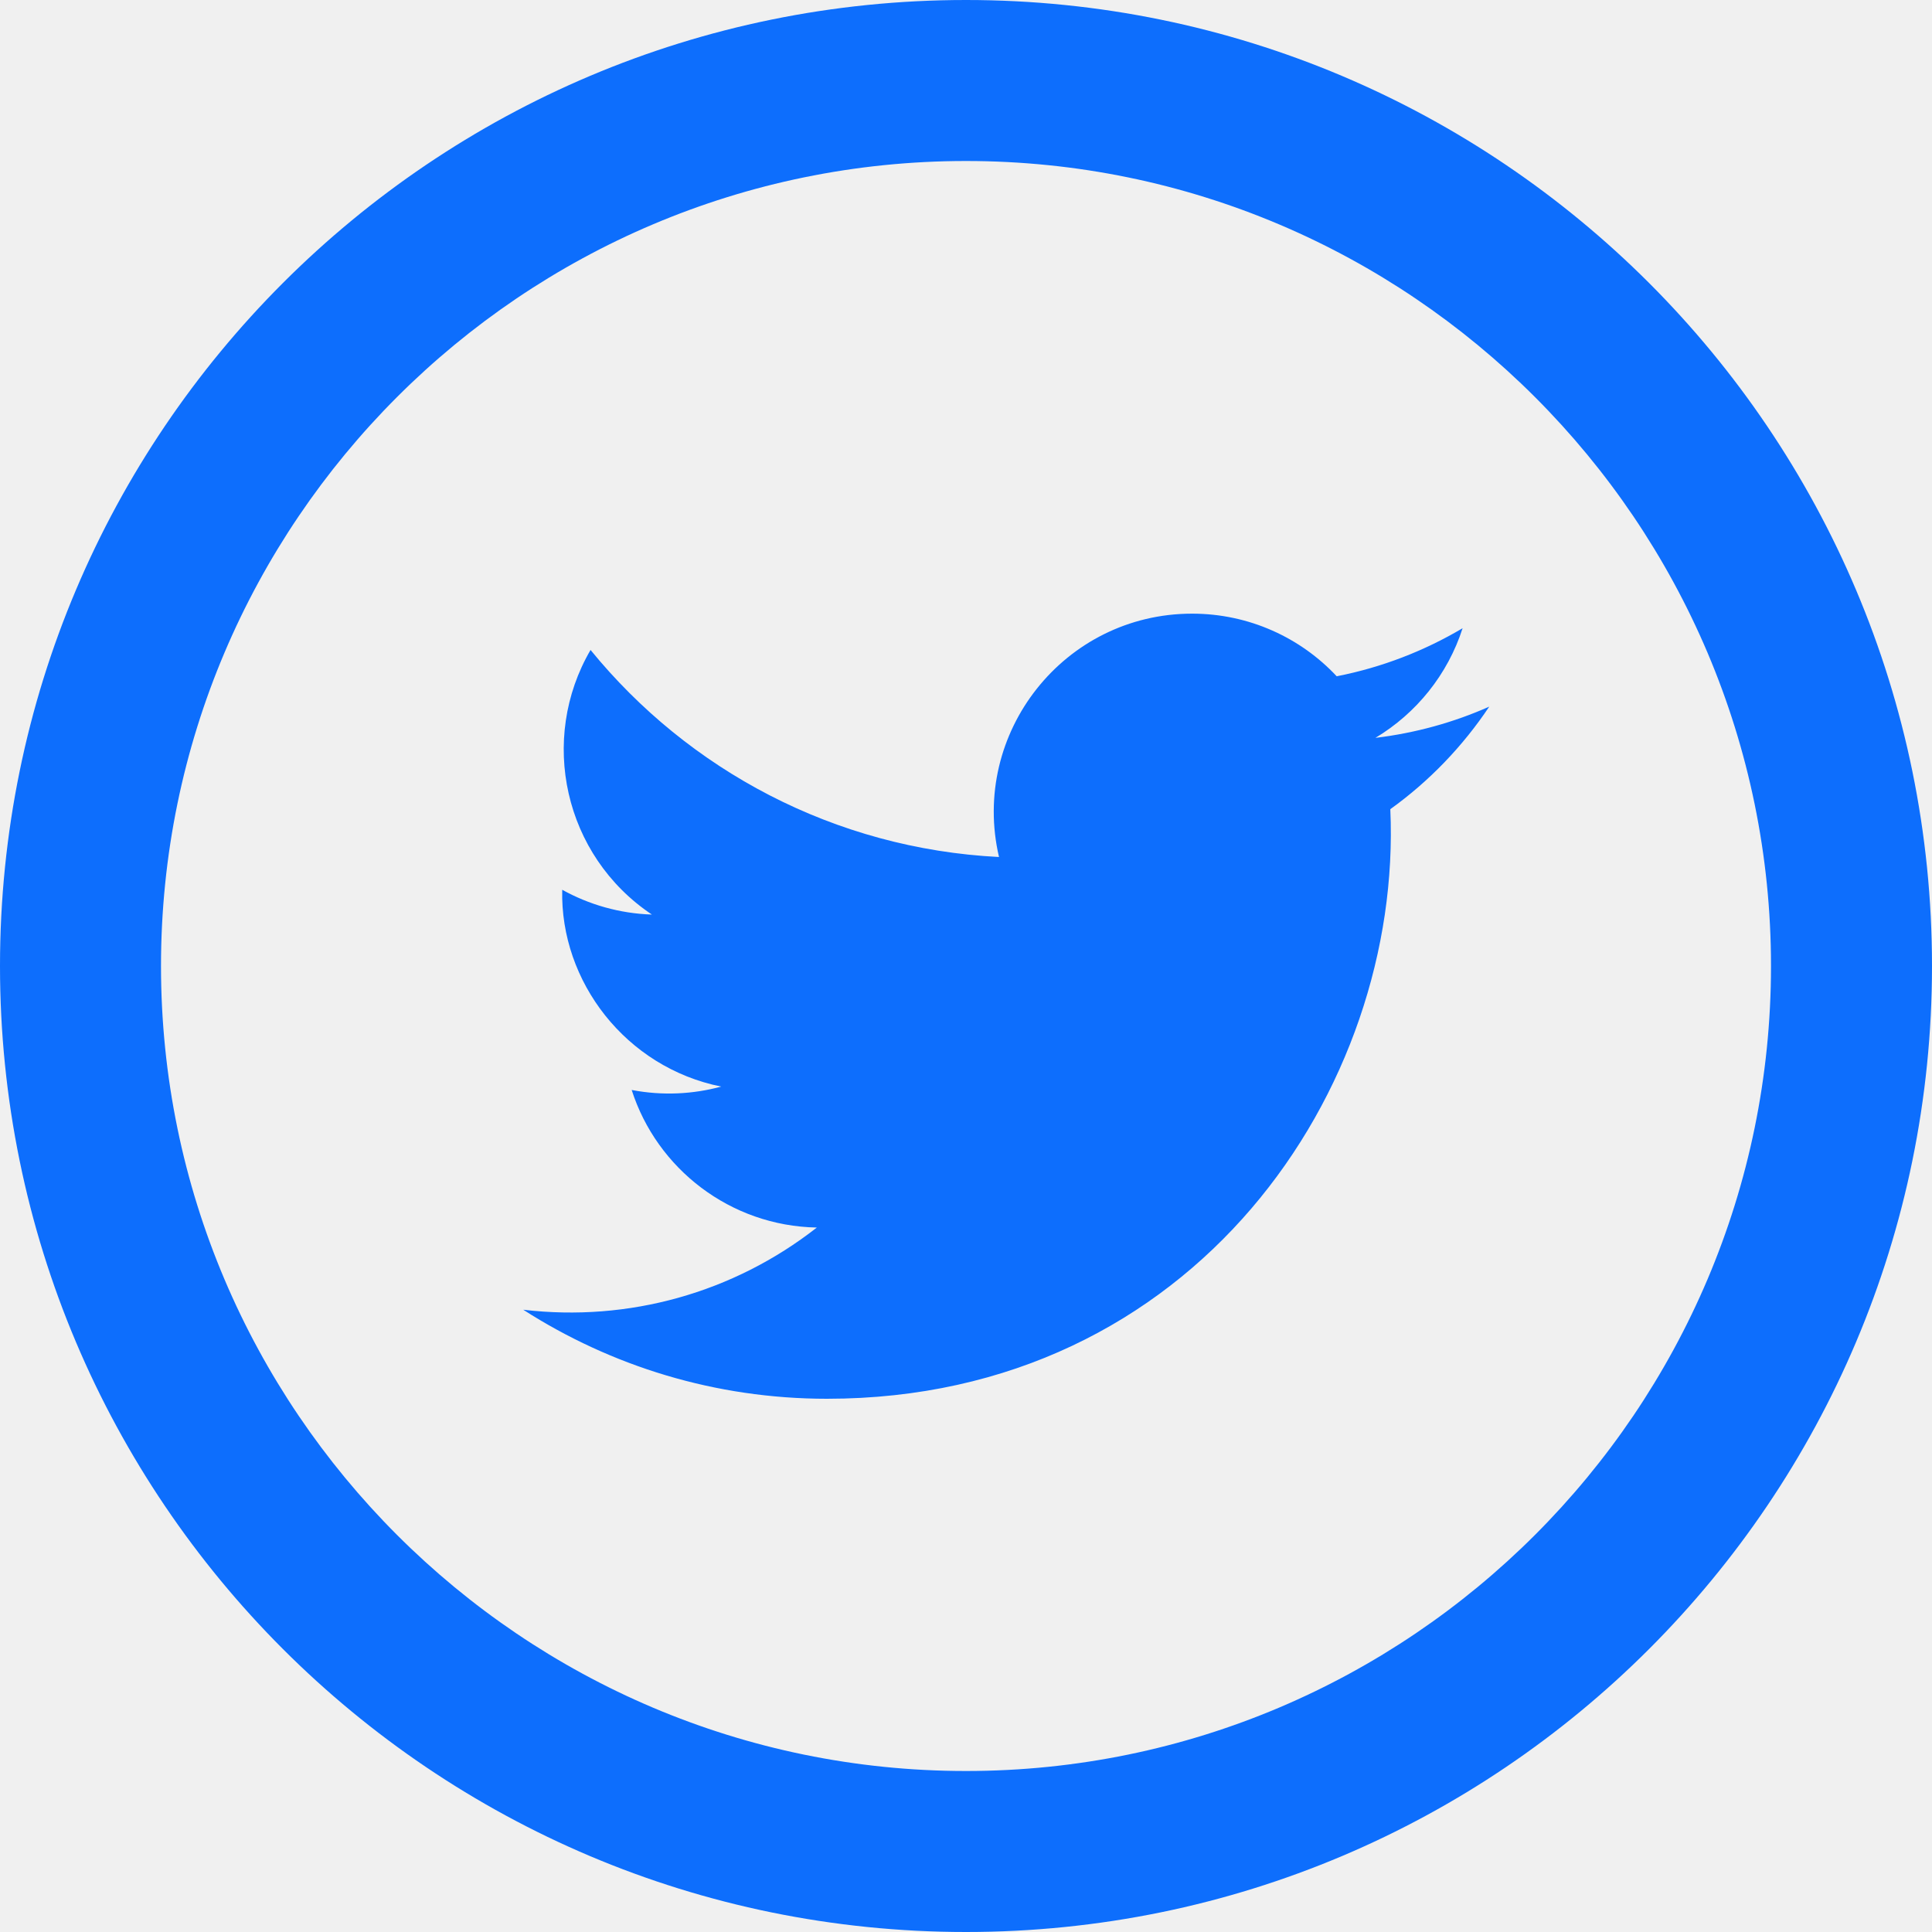
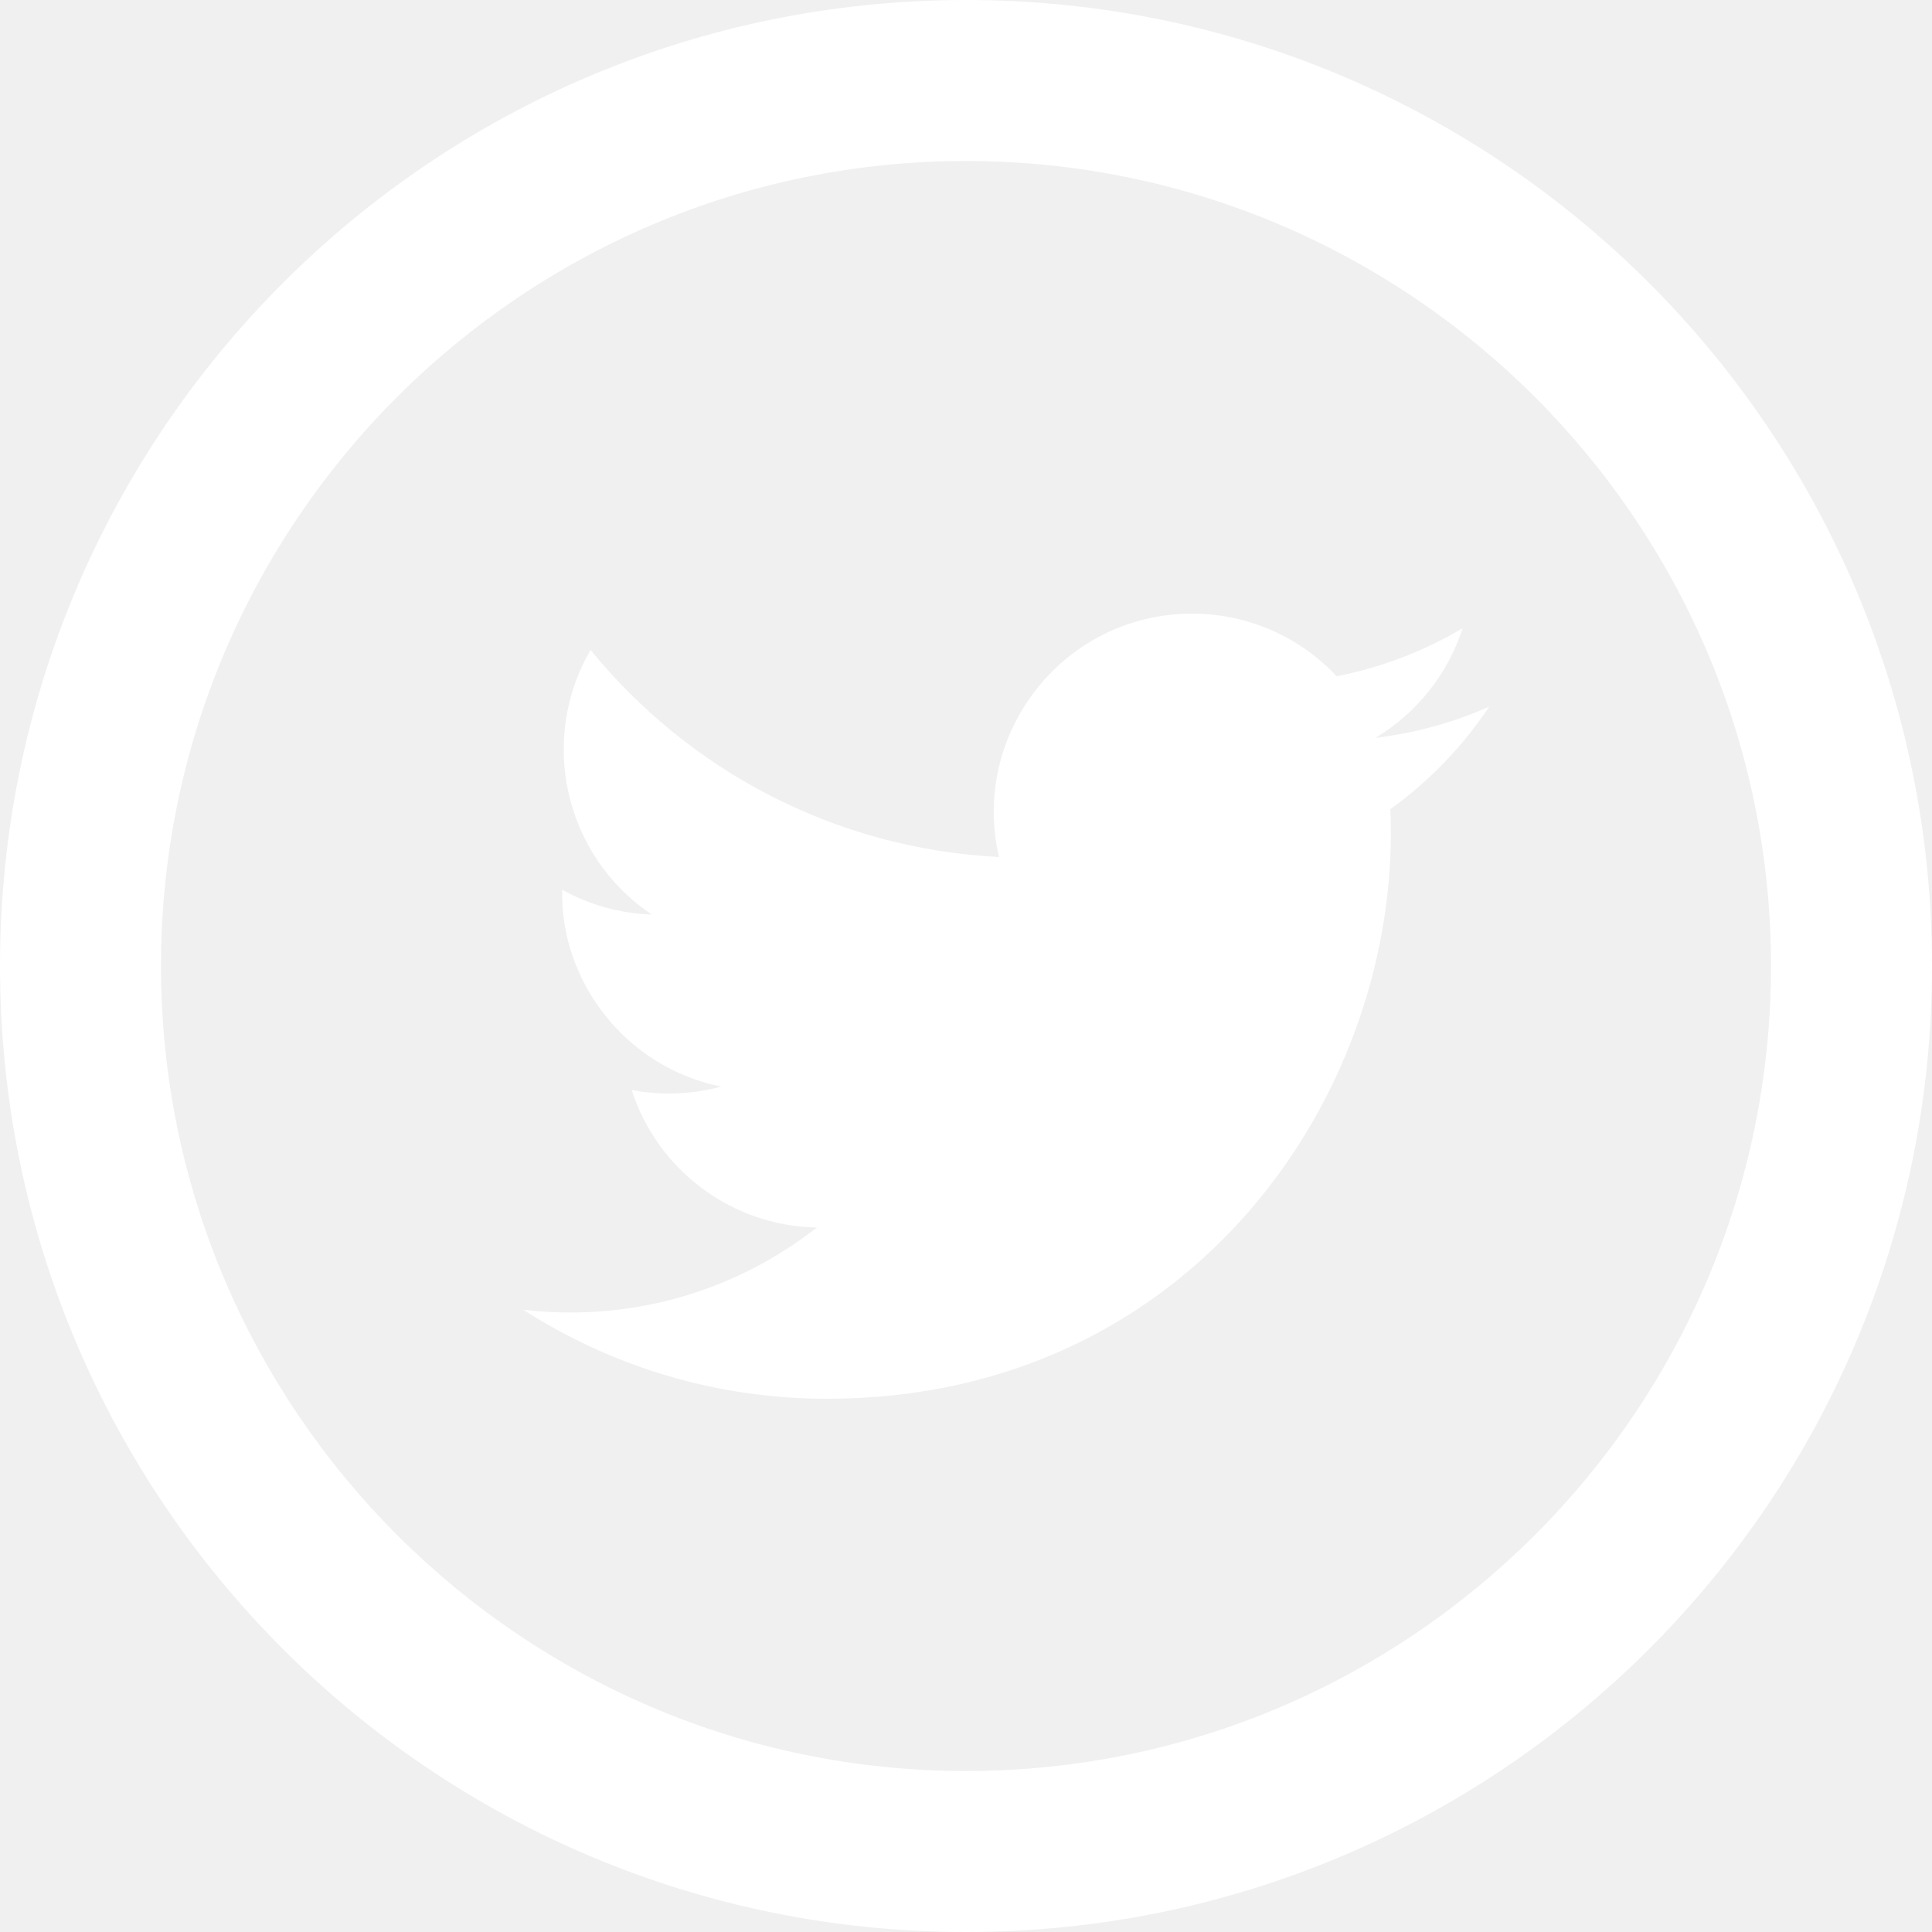
- <svg xmlns="http://www.w3.org/2000/svg" width="24" height="24" viewBox="0 0 24 24" fill="#0d6efd">
+ <svg xmlns="http://www.w3.org/2000/svg" width="24" height="24" viewBox="0 0 24 24" fill="#ffffff">
  <path d="M12 2c5.514 0 10 4.486 10 10s-4.486 10-10 10-10-4.486-10-10 4.486-10 10-10zm0-2c-6.627 0-12 5.373-12 12s5.373 12 12 12 12-5.373 12-12-5.373-12-12-12zm6.5 8.778c-.441.196-.916.328-1.414.388.509-.305.898-.787 1.083-1.362-.476.282-1.003.487-1.564.597-.448-.479-1.089-.778-1.796-.778-1.59 0-2.758 1.483-2.399 3.023-2.045-.103-3.86-1.083-5.074-2.572-.645 1.106-.334 2.554.762 3.287-.403-.013-.782-.124-1.114-.308-.027 1.14.791 2.207 1.975 2.445-.346.094-.726.116-1.112.042.313.978 1.224 1.689 2.3 1.709-1.037.812-2.34 1.175-3.647 1.021 1.09.699 2.383 1.106 3.773 1.106 4.572 0 7.154-3.861 6.998-7.324.482-.346.899-.78 1.229-1.274z" />
</svg>
